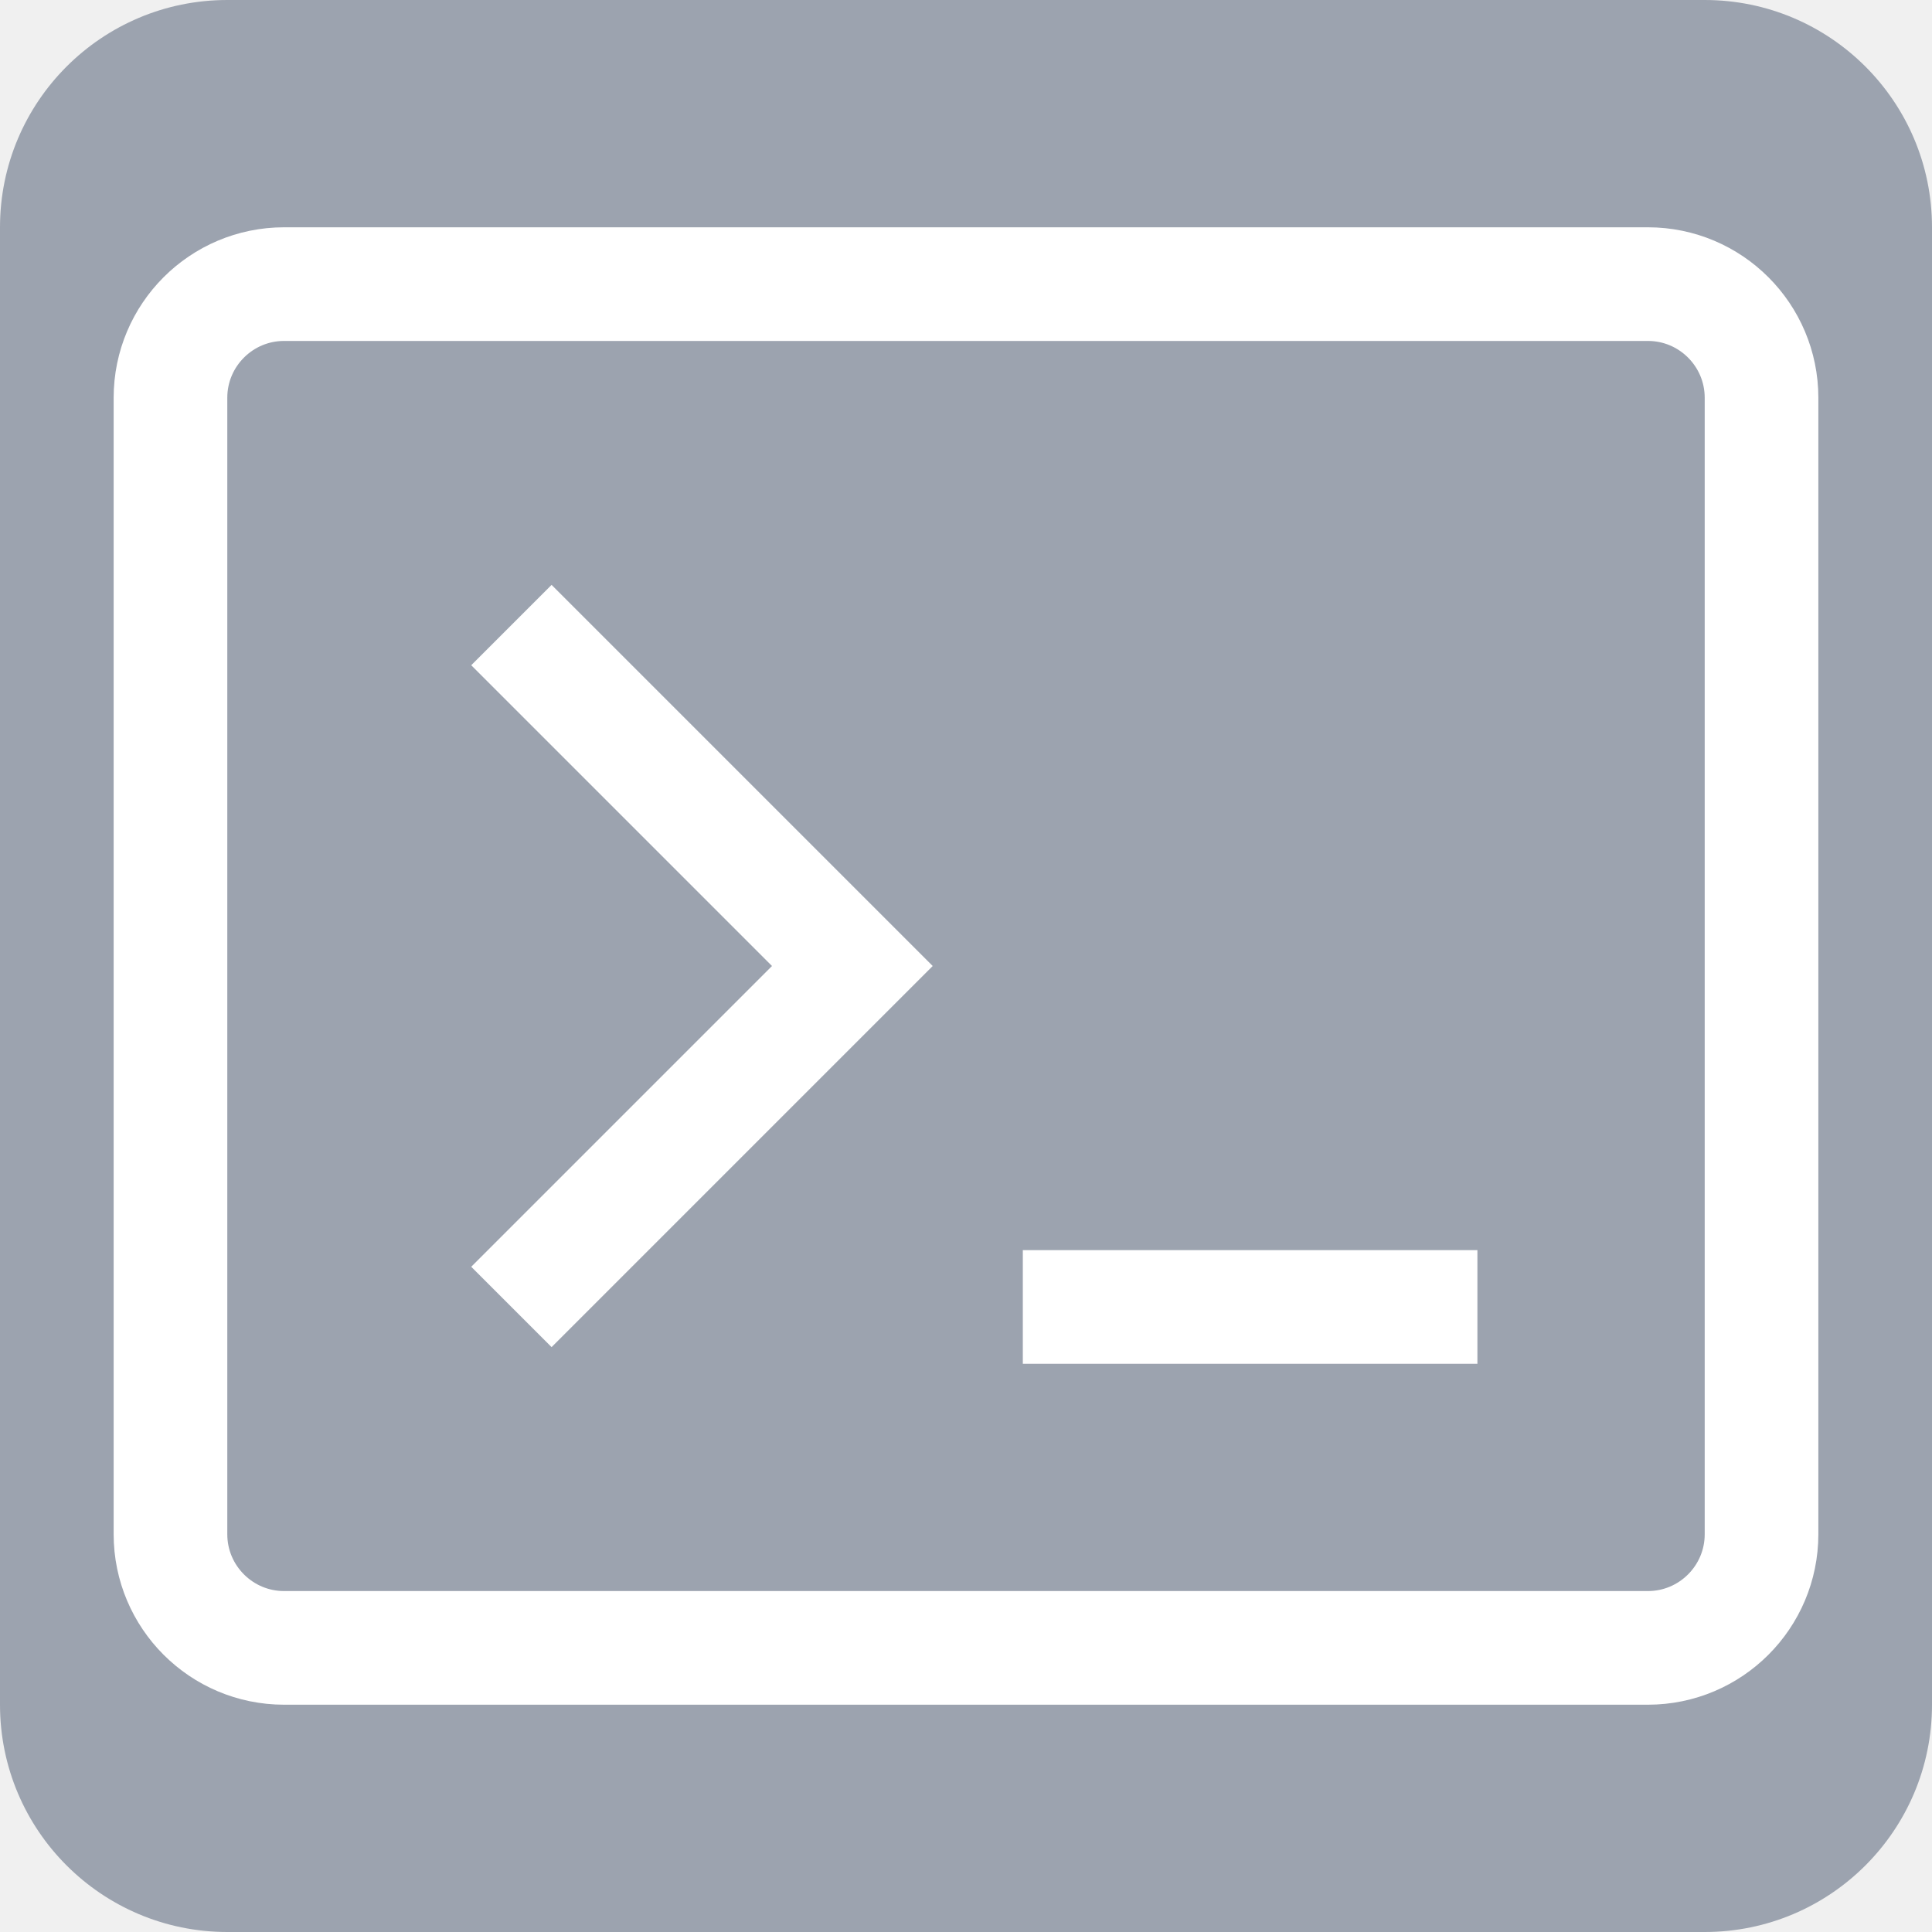
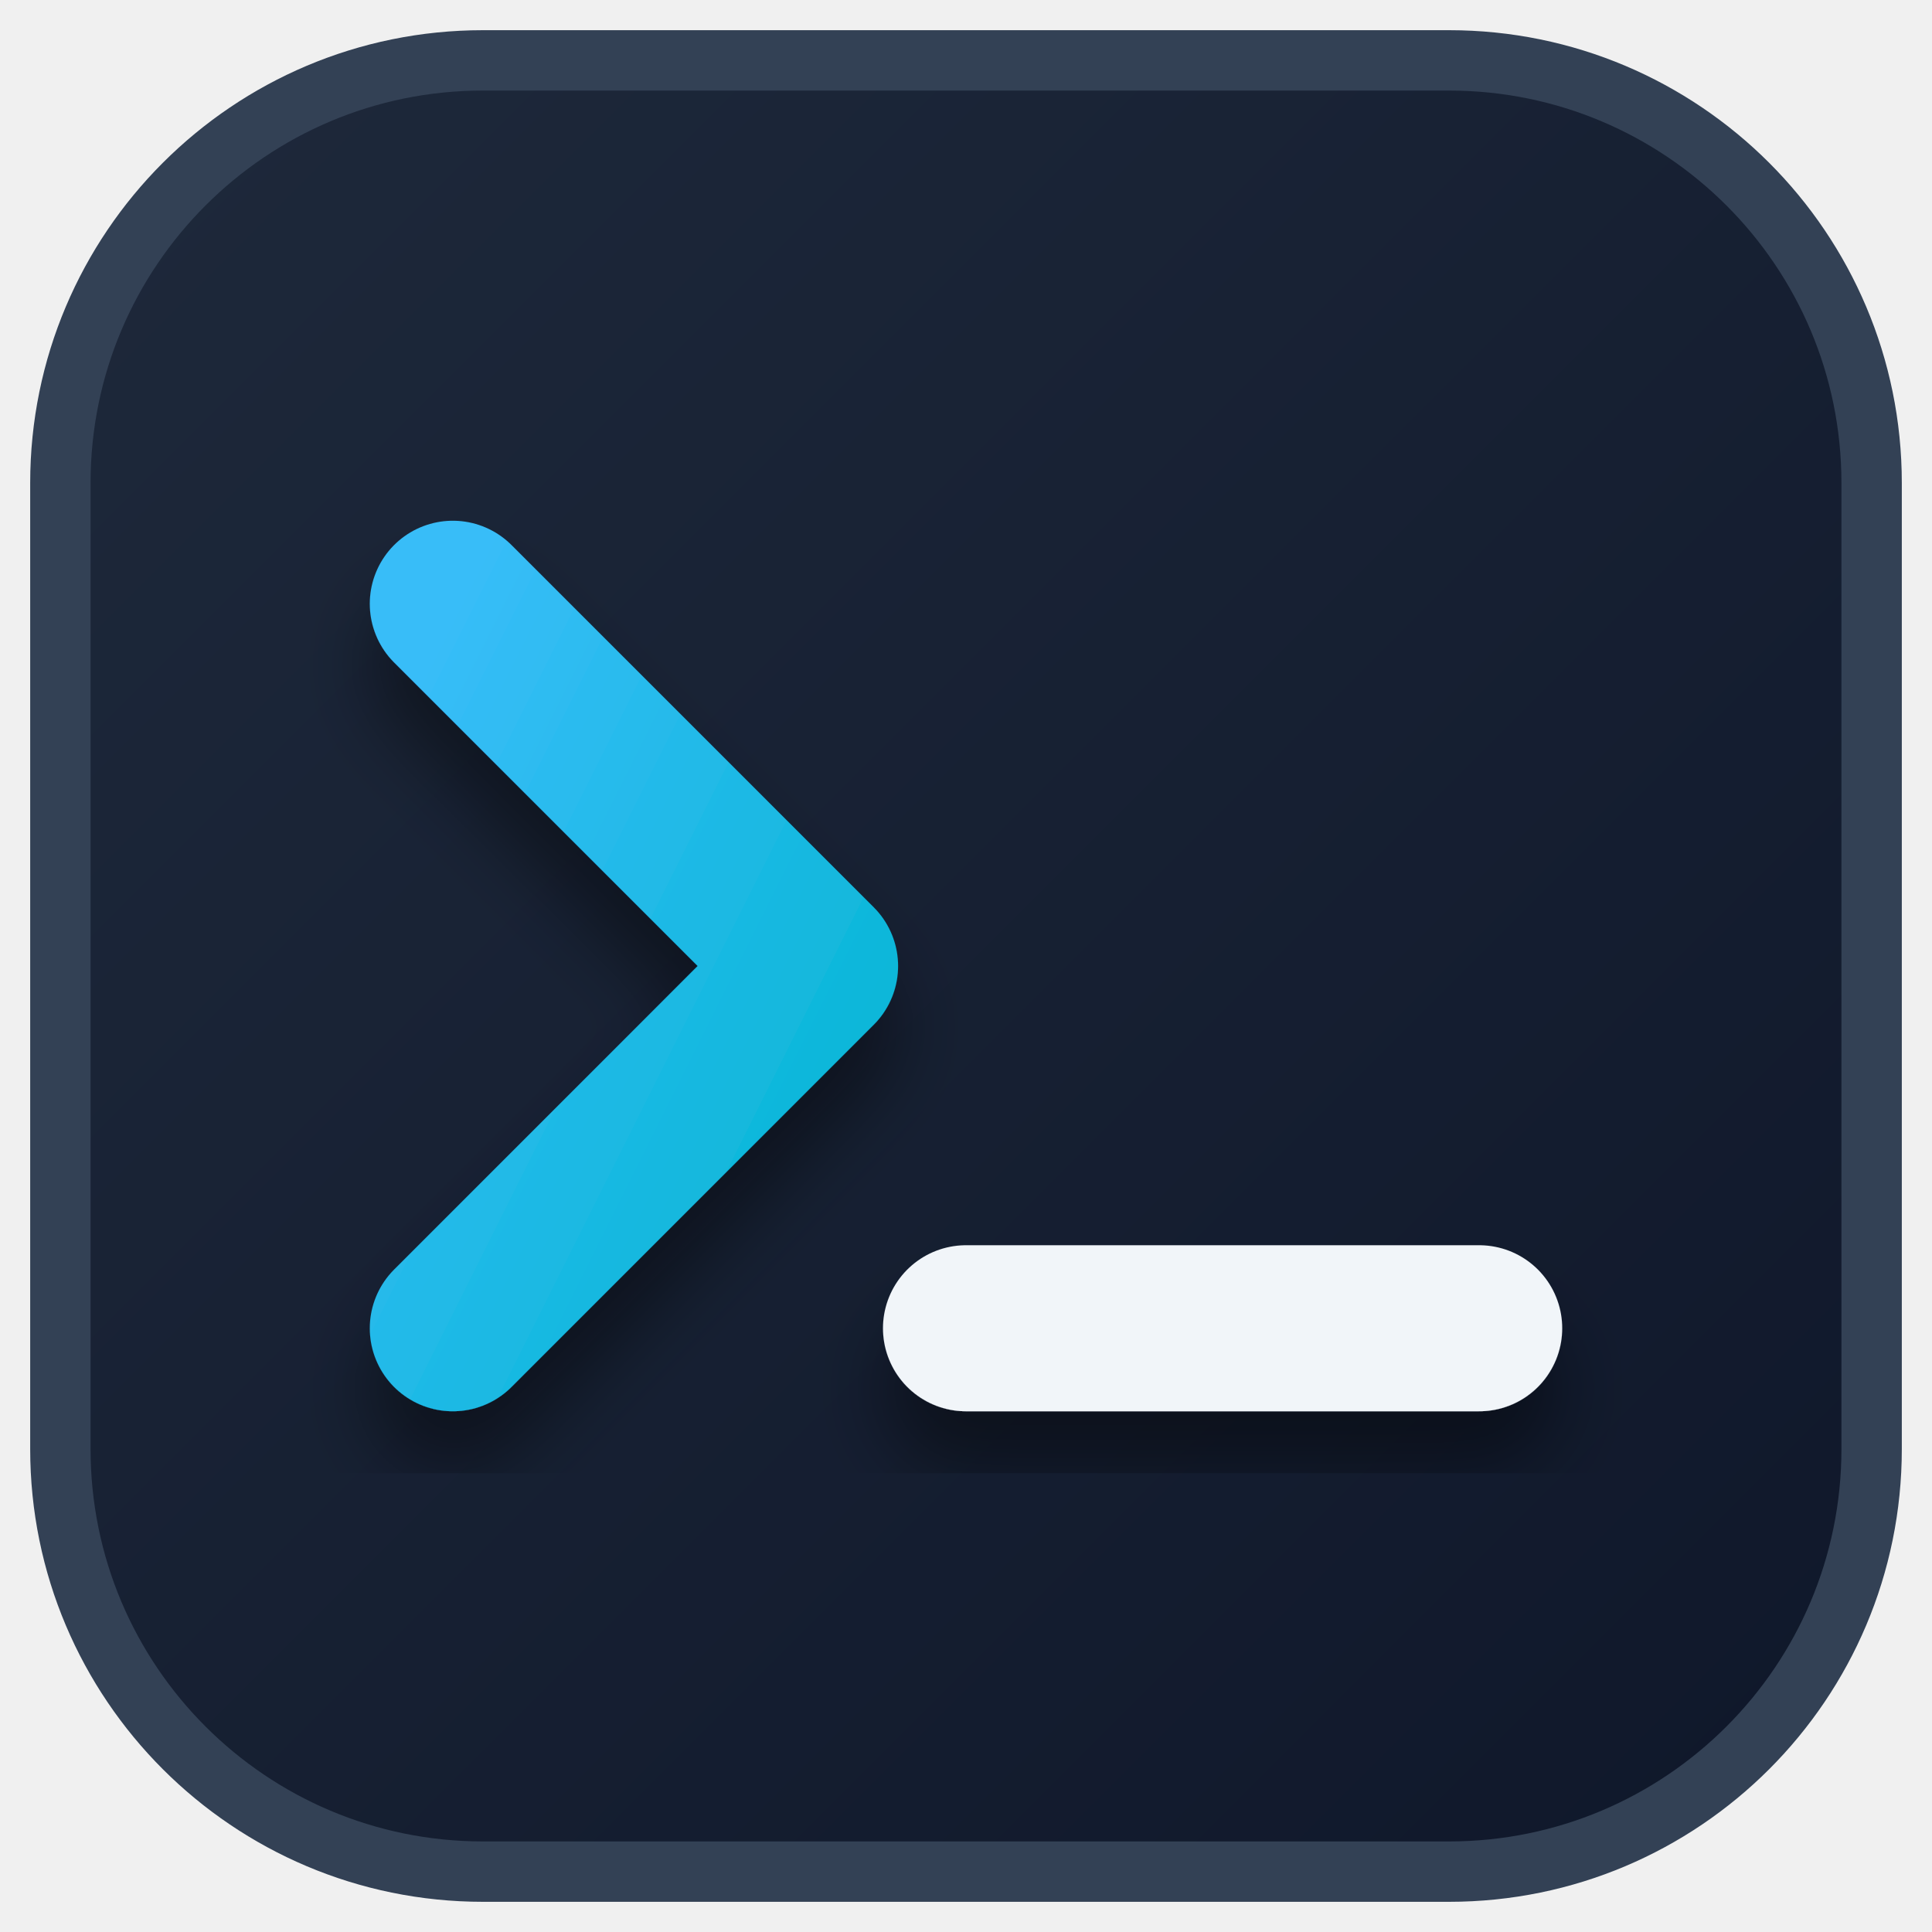
- <svg xmlns="http://www.w3.org/2000/svg" width="800px" height="800px" viewBox="0 0 17 17" fill="none">
-   <rect x="0" y="0" width="17" height="17" rx="2" fill="#9ca3af" />
-   <g transform="translate(1 1)">
-     <path d="M3.5 4.5L6.5 7.5L3.5 10.5M8 10.5H12M1.5 1.5H13.5C14.052 1.5 14.5 1.948 14.5 2.5V12.5C14.5 13.052 14.052 13.5 13.5 13.5H1.5C0.948 13.5 0.5 13.052 0.5 12.5V2.5C0.5 1.948 0.948 1.5 1.5 1.5Z" stroke="#ffffff" />
+ <svg xmlns="http://www.w3.org/2000/svg" viewBox="0 0 32 32" width="100%" height="100%">
+   <defs>
+     <linearGradient id="bgGrad" x1="0%" y1="0%" x2="100%" y2="100%">
+       <stop offset="0%" stop-color="#1e293b" />
+       <stop offset="100%" stop-color="#0f172a" />
+     </linearGradient>
+     <linearGradient id="promptGrad" x1="0%" y1="0%" x2="100%" y2="100%">
+       <stop offset="0%" stop-color="#38bdf8" />
+       <stop offset="100%" stop-color="#06b6d4" />
+     </linearGradient>
+     <filter id="shadow" x="-20%" y="-20%" width="140%" height="140%">
+       <feDropShadow dx="0" dy="1" stdDeviation="0.6" flood-color="#000000" flood-opacity="0.4" />
+     </filter>
+   </defs>
+   <rect x="1" y="1" width="30" height="30" rx="7" fill="url(#bgGrad)" stroke="#334155" stroke-width="1" />
+   <g filter="url(#shadow)">
+     <path d="M7.5 10L13.5 16L7.5 22" fill="none" stroke="url(#promptGrad)" stroke-width="2.75" stroke-linecap="round" stroke-linejoin="round" />
+     <path d="M16 22H24.5" fill="none" stroke="#f1f5f9" stroke-width="2.75" stroke-linecap="round" />
  </g>
</svg>
